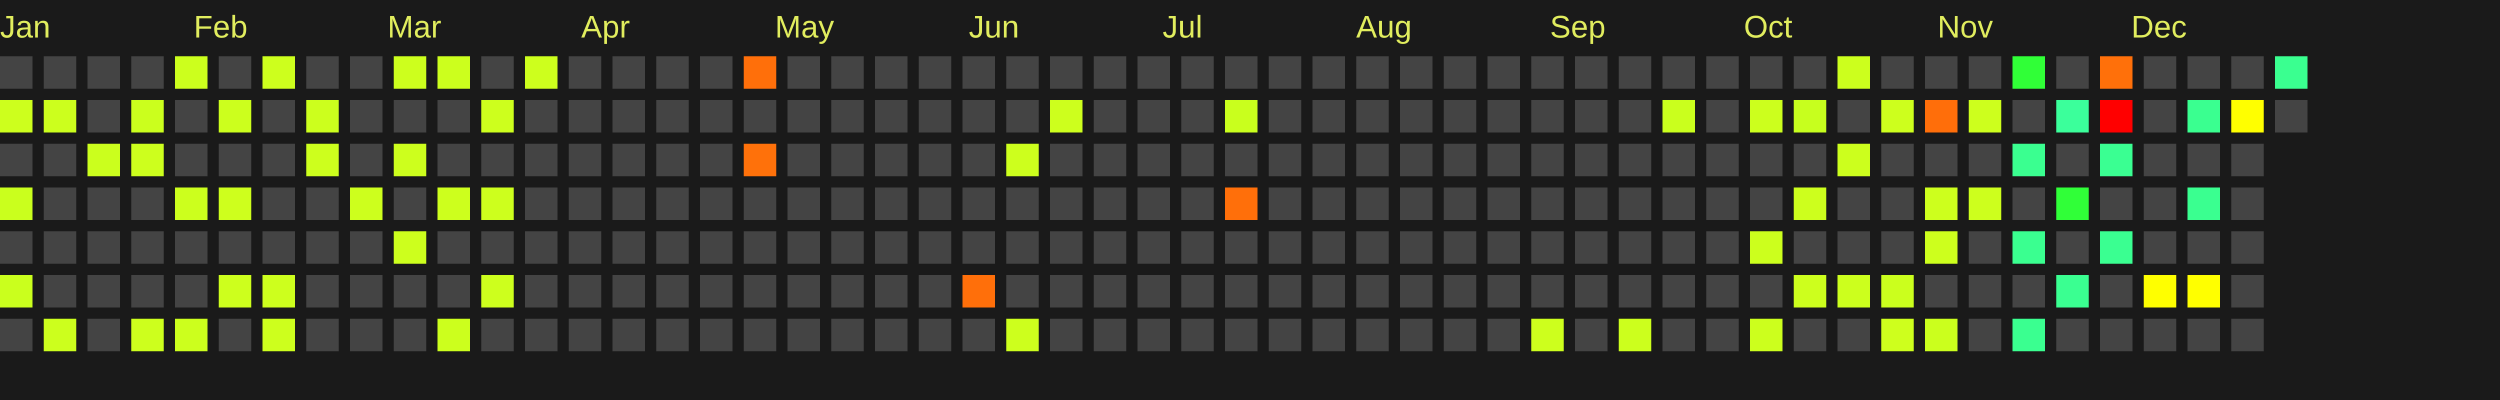
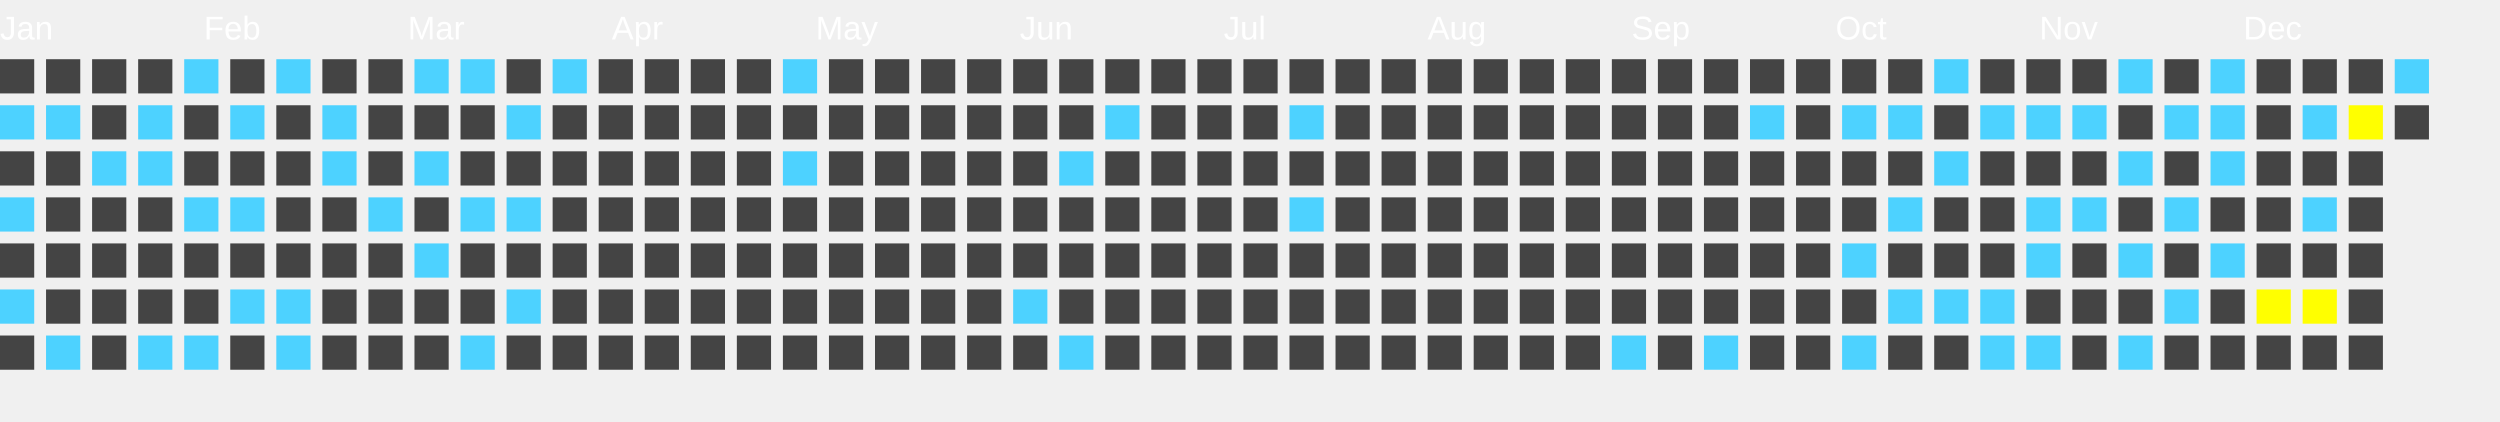
- <svg xmlns="http://www.w3.org/2000/svg" baseProfile="full" height="32mm" version="1.1" viewBox="0,0,200,32" width="200mm">
+ <svg xmlns="http://www.w3.org/2000/svg" baseProfile="full" height="32mm" version="1.1" viewBox="0,0,190,32" width="190mm">
  <defs />
-   <rect fill="#1a1a1a" height="32" width="200" x="0" y="0" />
-   <text fill="#e1ed5e" style="font-size:2.5px; font-family:Arial" x="0.0" y="3.0">Jan</text>
-   <text fill="#e1ed5e" style="font-size:2.5px; font-family:Arial" x="15.5" y="3.0">Feb</text>
-   <text fill="#e1ed5e" style="font-size:2.5px; font-family:Arial" x="31.0" y="3.0">Mar</text>
-   <text fill="#e1ed5e" style="font-size:2.5px; font-family:Arial" x="46.5" y="3.0">Apr</text>
-   <text fill="#e1ed5e" style="font-size:2.5px; font-family:Arial" x="62.0" y="3.0">May</text>
-   <text fill="#e1ed5e" style="font-size:2.5px; font-family:Arial" x="77.5" y="3.0">Jun</text>
-   <text fill="#e1ed5e" style="font-size:2.5px; font-family:Arial" x="93.0" y="3.0">Jul</text>
-   <text fill="#e1ed5e" style="font-size:2.5px; font-family:Arial" x="108.5" y="3.0">Aug</text>
-   <text fill="#e1ed5e" style="font-size:2.5px; font-family:Arial" x="124.0" y="3.0">Sep</text>
-   <text fill="#e1ed5e" style="font-size:2.5px; font-family:Arial" x="139.5" y="3.0">Oct</text>
-   <text fill="#e1ed5e" style="font-size:2.5px; font-family:Arial" x="155.0" y="3.0">Nov</text>
-   <text fill="#e1ed5e" style="font-size:2.5px; font-family:Arial" x="170.5" y="3.0">Dec</text>
+   <rect fill="none" height="32" width="190" x="0" y="0" />
+   <text fill="#FFFFFF" style="font-size:2.5px; font-family:Arial" x="0.0" y="3.0">Jan</text>
+   <text fill="#FFFFFF" style="font-size:2.5px; font-family:Arial" x="15.5" y="3.0">Feb</text>
+   <text fill="#FFFFFF" style="font-size:2.5px; font-family:Arial" x="31.0" y="3.0">Mar</text>
+   <text fill="#FFFFFF" style="font-size:2.5px; font-family:Arial" x="46.5" y="3.0">Apr</text>
+   <text fill="#FFFFFF" style="font-size:2.5px; font-family:Arial" x="62.0" y="3.0">May</text>
+   <text fill="#FFFFFF" style="font-size:2.5px; font-family:Arial" x="77.5" y="3.0">Jun</text>
+   <text fill="#FFFFFF" style="font-size:2.5px; font-family:Arial" x="93.0" y="3.0">Jul</text>
+   <text fill="#FFFFFF" style="font-size:2.5px; font-family:Arial" x="108.5" y="3.0">Aug</text>
+   <text fill="#FFFFFF" style="font-size:2.5px; font-family:Arial" x="124.0" y="3.0">Sep</text>
+   <text fill="#FFFFFF" style="font-size:2.5px; font-family:Arial" x="139.5" y="3.0">Oct</text>
+   <text fill="#FFFFFF" style="font-size:2.5px; font-family:Arial" x="155.0" y="3.0">Nov</text>
+   <text fill="#FFFFFF" style="font-size:2.5px; font-family:Arial" x="170.5" y="3.0">Dec</text>
  <rect fill="#444444" height="2.6" width="2.6" x="0.0" y="4.5" />
-   <rect fill="#cdff1d" height="2.6" width="2.6" x="0.0" y="8.0" />
+   <rect fill="#4dd2ff" height="2.6" width="2.6" x="0.0" y="8.0" />
  <rect fill="#444444" height="2.6" width="2.6" x="0.0" y="11.5" />
-   <rect fill="#caff1d" height="2.6" width="2.6" x="0.0" y="15.0" />
+   <rect fill="#4dd2ff" height="2.6" width="2.6" x="0.0" y="15.0" />
  <rect fill="#444444" height="2.6" width="2.6" x="0.0" y="18.5" />
-   <rect fill="#caff1d" height="2.6" width="2.6" x="0.0" y="22.0" />
+   <rect fill="#4dd2ff" height="2.6" width="2.6" x="0.0" y="22.0" />
  <rect fill="#444444" height="2.6" width="2.6" x="0.0" y="25.5" />
  <rect fill="#444444" height="2.6" width="2.6" x="3.5" y="4.5" />
-   <rect fill="#ccff1d" height="2.6" width="2.6" x="3.5" y="8.0" />
+   <rect fill="#4dd2ff" height="2.6" width="2.6" x="3.5" y="8.0" />
  <rect fill="#444444" height="2.6" width="2.6" x="3.5" y="11.5" />
  <rect fill="#444444" height="2.6" width="2.6" x="3.5" y="15.0" />
  <rect fill="#444444" height="2.6" width="2.6" x="3.5" y="18.5" />
  <rect fill="#444444" height="2.6" width="2.6" x="3.5" y="22.0" />
-   <rect fill="#ccff1d" height="2.6" width="2.6" x="3.5" y="25.5" />
+   <rect fill="#4dd2ff" height="2.6" width="2.6" x="3.5" y="25.5" />
  <rect fill="#444444" height="2.6" width="2.6" x="7.0" y="4.5" />
  <rect fill="#444444" height="2.6" width="2.6" x="7.0" y="8.0" />
-   <rect fill="#cbff1d" height="2.6" width="2.6" x="7.0" y="11.5" />
+   <rect fill="#4dd2ff" height="2.6" width="2.6" x="7.0" y="11.5" />
  <rect fill="#444444" height="2.6" width="2.6" x="7.0" y="15.0" />
  <rect fill="#444444" height="2.6" width="2.6" x="7.0" y="18.5" />
  <rect fill="#444444" height="2.6" width="2.6" x="7.0" y="22.0" />
  <rect fill="#444444" height="2.6" width="2.6" x="7.0" y="25.5" />
  <rect fill="#444444" height="2.6" width="2.6" x="10.5" y="4.5" />
-   <rect fill="#cbff1d" height="2.6" width="2.6" x="10.5" y="8.0" />
-   <rect fill="#cdff1d" height="2.6" width="2.6" x="10.5" y="11.5" />
+   <rect fill="#4dd2ff" height="2.6" width="2.6" x="10.5" y="8.0" />
+   <rect fill="#4dd2ff" height="2.6" width="2.6" x="10.5" y="11.5" />
  <rect fill="#444444" height="2.6" width="2.6" x="10.5" y="15.0" />
  <rect fill="#444444" height="2.6" width="2.6" x="10.5" y="18.5" />
  <rect fill="#444444" height="2.6" width="2.6" x="10.5" y="22.0" />
-   <rect fill="#cdff1d" height="2.6" width="2.6" x="10.5" y="25.5" />
-   <rect fill="#ccff1d" height="2.6" width="2.6" x="14.0" y="4.5" />
+   <rect fill="#4dd2ff" height="2.6" width="2.6" x="10.5" y="25.5" />
+   <rect fill="#4dd2ff" height="2.6" width="2.6" x="14.0" y="4.5" />
  <rect fill="#444444" height="2.6" width="2.6" x="14.0" y="8.0" />
  <rect fill="#444444" height="2.6" width="2.6" x="14.0" y="11.5" />
-   <rect fill="#ccff1d" height="2.6" width="2.6" x="14.0" y="15.0" />
+   <rect fill="#4dd2ff" height="2.6" width="2.6" x="14.0" y="15.0" />
  <rect fill="#444444" height="2.6" width="2.6" x="14.0" y="18.5" />
  <rect fill="#444444" height="2.6" width="2.6" x="14.0" y="22.0" />
-   <rect fill="#ccff1d" height="2.6" width="2.6" x="14.0" y="25.5" />
+   <rect fill="#4dd2ff" height="2.6" width="2.6" x="14.0" y="25.5" />
  <rect fill="#444444" height="2.6" width="2.6" x="17.5" y="4.5" />
-   <rect fill="#ccff1d" height="2.6" width="2.6" x="17.5" y="8.0" />
+   <rect fill="#4dd2ff" height="2.6" width="2.6" x="17.5" y="8.0" />
  <rect fill="#444444" height="2.6" width="2.6" x="17.5" y="11.5" />
-   <rect fill="#ceff1d" height="2.6" width="2.6" x="17.5" y="15.0" />
+   <rect fill="#4dd2ff" height="2.6" width="2.6" x="17.5" y="15.0" />
  <rect fill="#444444" height="2.6" width="2.6" x="17.5" y="18.5" />
-   <rect fill="#cdff1d" height="2.6" width="2.6" x="17.5" y="22.0" />
+   <rect fill="#4dd2ff" height="2.6" width="2.6" x="17.5" y="22.0" />
  <rect fill="#444444" height="2.6" width="2.6" x="17.5" y="25.5" />
-   <rect fill="#cdff1d" height="2.6" width="2.6" x="21.0" y="4.5" />
+   <rect fill="#4dd2ff" height="2.6" width="2.6" x="21.0" y="4.5" />
  <rect fill="#444444" height="2.6" width="2.6" x="21.0" y="8.0" />
  <rect fill="#444444" height="2.6" width="2.6" x="21.0" y="11.5" />
  <rect fill="#444444" height="2.6" width="2.6" x="21.0" y="15.0" />
  <rect fill="#444444" height="2.6" width="2.6" x="21.0" y="18.5" />
-   <rect fill="#cdff1d" height="2.6" width="2.6" x="21.0" y="22.0" />
-   <rect fill="#cdff1d" height="2.6" width="2.6" x="21.0" y="25.5" />
+   <rect fill="#4dd2ff" height="2.6" width="2.6" x="21.0" y="22.0" />
+   <rect fill="#4dd2ff" height="2.6" width="2.6" x="21.0" y="25.5" />
  <rect fill="#444444" height="2.6" width="2.6" x="24.5" y="4.5" />
-   <rect fill="#ccff1d" height="2.6" width="2.6" x="24.5" y="8.0" />
-   <rect fill="#cdff1d" height="2.6" width="2.6" x="24.5" y="11.5" />
+   <rect fill="#4dd2ff" height="2.6" width="2.6" x="24.5" y="8.0" />
+   <rect fill="#4dd2ff" height="2.6" width="2.6" x="24.5" y="11.5" />
  <rect fill="#444444" height="2.6" width="2.6" x="24.5" y="15.0" />
  <rect fill="#444444" height="2.6" width="2.6" x="24.5" y="18.5" />
  <rect fill="#444444" height="2.6" width="2.6" x="24.5" y="22.0" />
  <rect fill="#444444" height="2.6" width="2.6" x="24.5" y="25.5" />
  <rect fill="#444444" height="2.6" width="2.6" x="28.0" y="4.5" />
  <rect fill="#444444" height="2.6" width="2.6" x="28.0" y="8.0" />
  <rect fill="#444444" height="2.6" width="2.6" x="28.0" y="11.5" />
-   <rect fill="#cdff1d" height="2.6" width="2.6" x="28.0" y="15.0" />
+   <rect fill="#4dd2ff" height="2.6" width="2.6" x="28.0" y="15.0" />
  <rect fill="#444444" height="2.6" width="2.6" x="28.0" y="18.5" />
  <rect fill="#444444" height="2.6" width="2.6" x="28.0" y="22.0" />
  <rect fill="#444444" height="2.6" width="2.6" x="28.0" y="25.5" />
-   <rect fill="#cdff1d" height="2.6" width="2.6" x="31.5" y="4.5" />
+   <rect fill="#4dd2ff" height="2.6" width="2.6" x="31.5" y="4.5" />
  <rect fill="#444444" height="2.6" width="2.6" x="31.5" y="8.0" />
-   <rect fill="#cdff1d" height="2.6" width="2.6" x="31.5" y="11.5" />
+   <rect fill="#4dd2ff" height="2.6" width="2.6" x="31.5" y="11.5" />
  <rect fill="#444444" height="2.6" width="2.6" x="31.5" y="15.0" />
-   <rect fill="#cdff1d" height="2.6" width="2.6" x="31.5" y="18.5" />
+   <rect fill="#4dd2ff" height="2.6" width="2.6" x="31.5" y="18.5" />
  <rect fill="#444444" height="2.6" width="2.6" x="31.5" y="22.0" />
  <rect fill="#444444" height="2.6" width="2.6" x="31.5" y="25.5" />
-   <rect fill="#ccff1d" height="2.6" width="2.6" x="35.0" y="4.5" />
+   <rect fill="#4dd2ff" height="2.6" width="2.6" x="35.0" y="4.5" />
  <rect fill="#444444" height="2.6" width="2.6" x="35.0" y="8.0" />
  <rect fill="#444444" height="2.6" width="2.6" x="35.0" y="11.5" />
-   <rect fill="#cdff1d" height="2.6" width="2.6" x="35.0" y="15.0" />
+   <rect fill="#4dd2ff" height="2.6" width="2.6" x="35.0" y="15.0" />
  <rect fill="#444444" height="2.6" width="2.6" x="35.0" y="18.5" />
  <rect fill="#444444" height="2.6" width="2.6" x="35.0" y="22.0" />
-   <rect fill="#ccff1d" height="2.6" width="2.6" x="35.0" y="25.5" />
+   <rect fill="#4dd2ff" height="2.6" width="2.6" x="35.0" y="25.5" />
  <rect fill="#444444" height="2.6" width="2.6" x="38.5" y="4.5" />
-   <rect fill="#cdff1d" height="2.6" width="2.6" x="38.5" y="8.0" />
+   <rect fill="#4dd2ff" height="2.6" width="2.6" x="38.5" y="8.0" />
  <rect fill="#444444" height="2.6" width="2.6" x="38.5" y="11.5" />
-   <rect fill="#cdff1d" height="2.6" width="2.6" x="38.5" y="15.0" />
+   <rect fill="#4dd2ff" height="2.6" width="2.6" x="38.5" y="15.0" />
  <rect fill="#444444" height="2.6" width="2.6" x="38.5" y="18.5" />
-   <rect fill="#cdff1d" height="2.6" width="2.6" x="38.5" y="22.0" />
+   <rect fill="#4dd2ff" height="2.6" width="2.6" x="38.5" y="22.0" />
  <rect fill="#444444" height="2.6" width="2.6" x="38.5" y="25.5" />
-   <rect fill="#cdff1d" height="2.6" width="2.6" x="42.0" y="4.5" />
+   <rect fill="#4dd2ff" height="2.6" width="2.6" x="42.0" y="4.5" />
  <rect fill="#444444" height="2.6" width="2.6" x="42.0" y="8.0" />
  <rect fill="#444444" height="2.6" width="2.6" x="42.0" y="11.5" />
  <rect fill="#444444" height="2.6" width="2.6" x="42.0" y="15.0" />
  <rect fill="#444444" height="2.6" width="2.6" x="42.0" y="18.5" />
  <rect fill="#444444" height="2.6" width="2.6" x="42.0" y="22.0" />
  <rect fill="#444444" height="2.6" width="2.6" x="42.0" y="25.5" />
  <rect fill="#444444" height="2.6" width="2.6" x="45.5" y="4.5" />
  <rect fill="#444444" height="2.6" width="2.6" x="45.5" y="8.0" />
  <rect fill="#444444" height="2.6" width="2.6" x="45.5" y="11.5" />
  <rect fill="#444444" height="2.6" width="2.6" x="45.5" y="15.0" />
  <rect fill="#444444" height="2.6" width="2.6" x="45.5" y="18.5" />
  <rect fill="#444444" height="2.6" width="2.6" x="45.5" y="22.0" />
  <rect fill="#444444" height="2.6" width="2.6" x="45.5" y="25.5" />
  <rect fill="#444444" height="2.6" width="2.6" x="49.0" y="4.5" />
  <rect fill="#444444" height="2.6" width="2.6" x="49.0" y="8.0" />
  <rect fill="#444444" height="2.6" width="2.6" x="49.0" y="11.5" />
  <rect fill="#444444" height="2.6" width="2.6" x="49.0" y="15.0" />
  <rect fill="#444444" height="2.6" width="2.6" x="49.0" y="18.5" />
  <rect fill="#444444" height="2.6" width="2.6" x="49.0" y="22.0" />
  <rect fill="#444444" height="2.6" width="2.6" x="49.0" y="25.5" />
  <rect fill="#444444" height="2.6" width="2.6" x="52.5" y="4.5" />
  <rect fill="#444444" height="2.6" width="2.6" x="52.5" y="8.0" />
  <rect fill="#444444" height="2.6" width="2.6" x="52.5" y="11.5" />
  <rect fill="#444444" height="2.6" width="2.6" x="52.5" y="15.0" />
  <rect fill="#444444" height="2.6" width="2.6" x="52.5" y="18.5" />
  <rect fill="#444444" height="2.6" width="2.6" x="52.5" y="22.0" />
  <rect fill="#444444" height="2.6" width="2.6" x="52.5" y="25.5" />
  <rect fill="#444444" height="2.6" width="2.6" x="56.0" y="4.5" />
  <rect fill="#444444" height="2.6" width="2.6" x="56.0" y="8.0" />
  <rect fill="#444444" height="2.6" width="2.6" x="56.0" y="11.5" />
  <rect fill="#444444" height="2.6" width="2.6" x="56.0" y="15.0" />
  <rect fill="#444444" height="2.6" width="2.6" x="56.0" y="18.5" />
  <rect fill="#444444" height="2.6" width="2.6" x="56.0" y="22.0" />
  <rect fill="#444444" height="2.6" width="2.6" x="56.0" y="25.5" />
-   <rect fill="#ff6f0a" height="2.6" width="2.6" x="59.5" y="4.5" />
+   <rect fill="#4dd2ff" height="2.6" width="2.6" x="59.5" y="4.5" />
  <rect fill="#444444" height="2.6" width="2.6" x="59.5" y="8.0" />
-   <rect fill="#ff710a" height="2.6" width="2.6" x="59.5" y="11.5" />
+   <rect fill="#4dd2ff" height="2.6" width="2.6" x="59.5" y="11.5" />
  <rect fill="#444444" height="2.6" width="2.6" x="59.5" y="15.0" />
  <rect fill="#444444" height="2.6" width="2.6" x="59.5" y="18.5" />
  <rect fill="#444444" height="2.6" width="2.6" x="59.5" y="22.0" />
  <rect fill="#444444" height="2.6" width="2.6" x="59.5" y="25.5" />
  <rect fill="#444444" height="2.6" width="2.6" x="63.0" y="4.5" />
  <rect fill="#444444" height="2.6" width="2.6" x="63.0" y="8.0" />
  <rect fill="#444444" height="2.6" width="2.6" x="63.0" y="11.5" />
  <rect fill="#444444" height="2.6" width="2.6" x="63.0" y="15.0" />
  <rect fill="#444444" height="2.6" width="2.6" x="63.0" y="18.5" />
  <rect fill="#444444" height="2.6" width="2.6" x="63.0" y="22.0" />
  <rect fill="#444444" height="2.6" width="2.6" x="63.0" y="25.5" />
  <rect fill="#444444" height="2.6" width="2.6" x="66.5" y="4.5" />
  <rect fill="#444444" height="2.6" width="2.6" x="66.5" y="8.0" />
  <rect fill="#444444" height="2.6" width="2.6" x="66.5" y="11.5" />
  <rect fill="#444444" height="2.6" width="2.6" x="66.5" y="15.0" />
  <rect fill="#444444" height="2.6" width="2.6" x="66.5" y="18.5" />
  <rect fill="#444444" height="2.6" width="2.6" x="66.5" y="22.0" />
  <rect fill="#444444" height="2.6" width="2.6" x="66.5" y="25.5" />
  <rect fill="#444444" height="2.6" width="2.6" x="70.0" y="4.5" />
  <rect fill="#444444" height="2.6" width="2.6" x="70.0" y="8.0" />
  <rect fill="#444444" height="2.6" width="2.6" x="70.0" y="11.5" />
  <rect fill="#444444" height="2.6" width="2.6" x="70.0" y="15.0" />
  <rect fill="#444444" height="2.6" width="2.6" x="70.0" y="18.5" />
  <rect fill="#444444" height="2.6" width="2.6" x="70.0" y="22.0" />
  <rect fill="#444444" height="2.6" width="2.6" x="70.0" y="25.5" />
  <rect fill="#444444" height="2.6" width="2.6" x="73.5" y="4.5" />
  <rect fill="#444444" height="2.6" width="2.6" x="73.5" y="8.0" />
  <rect fill="#444444" height="2.6" width="2.6" x="73.5" y="11.5" />
  <rect fill="#444444" height="2.6" width="2.6" x="73.5" y="15.0" />
  <rect fill="#444444" height="2.6" width="2.6" x="73.5" y="18.5" />
  <rect fill="#444444" height="2.6" width="2.6" x="73.5" y="22.0" />
  <rect fill="#444444" height="2.6" width="2.6" x="73.5" y="25.5" />
  <rect fill="#444444" height="2.6" width="2.6" x="77.0" y="4.5" />
  <rect fill="#444444" height="2.6" width="2.6" x="77.0" y="8.0" />
  <rect fill="#444444" height="2.6" width="2.6" x="77.0" y="11.5" />
  <rect fill="#444444" height="2.6" width="2.6" x="77.0" y="15.0" />
  <rect fill="#444444" height="2.6" width="2.6" x="77.0" y="18.5" />
-   <rect fill="#ff6f0a" height="2.6" width="2.6" x="77.0" y="22.0" />
+   <rect fill="#4dd2ff" height="2.6" width="2.6" x="77.0" y="22.0" />
  <rect fill="#444444" height="2.6" width="2.6" x="77.0" y="25.5" />
  <rect fill="#444444" height="2.6" width="2.6" x="80.5" y="4.5" />
  <rect fill="#444444" height="2.6" width="2.6" x="80.5" y="8.0" />
-   <rect fill="#cdff1d" height="2.6" width="2.6" x="80.5" y="11.5" />
+   <rect fill="#4dd2ff" height="2.6" width="2.6" x="80.5" y="11.5" />
  <rect fill="#444444" height="2.6" width="2.6" x="80.5" y="15.0" />
  <rect fill="#444444" height="2.6" width="2.6" x="80.5" y="18.5" />
  <rect fill="#444444" height="2.6" width="2.6" x="80.5" y="22.0" />
-   <rect fill="#cdff1d" height="2.6" width="2.6" x="80.5" y="25.5" />
+   <rect fill="#4dd2ff" height="2.6" width="2.6" x="80.5" y="25.5" />
  <rect fill="#444444" height="2.6" width="2.6" x="84.0" y="4.5" />
-   <rect fill="#cdff1d" height="2.6" width="2.6" x="84.0" y="8.0" />
+   <rect fill="#4dd2ff" height="2.6" width="2.6" x="84.0" y="8.0" />
  <rect fill="#444444" height="2.6" width="2.6" x="84.0" y="11.5" />
  <rect fill="#444444" height="2.6" width="2.6" x="84.0" y="15.0" />
  <rect fill="#444444" height="2.6" width="2.6" x="84.0" y="18.5" />
  <rect fill="#444444" height="2.6" width="2.6" x="84.0" y="22.0" />
  <rect fill="#444444" height="2.6" width="2.6" x="84.0" y="25.5" />
  <rect fill="#444444" height="2.6" width="2.6" x="87.5" y="4.5" />
  <rect fill="#444444" height="2.6" width="2.6" x="87.5" y="8.0" />
  <rect fill="#444444" height="2.6" width="2.6" x="87.5" y="11.5" />
  <rect fill="#444444" height="2.6" width="2.6" x="87.5" y="15.0" />
  <rect fill="#444444" height="2.6" width="2.6" x="87.5" y="18.5" />
  <rect fill="#444444" height="2.6" width="2.6" x="87.5" y="22.0" />
  <rect fill="#444444" height="2.6" width="2.6" x="87.5" y="25.5" />
  <rect fill="#444444" height="2.6" width="2.6" x="91.0" y="4.5" />
  <rect fill="#444444" height="2.6" width="2.6" x="91.0" y="8.0" />
  <rect fill="#444444" height="2.6" width="2.6" x="91.0" y="11.5" />
  <rect fill="#444444" height="2.6" width="2.6" x="91.0" y="15.0" />
  <rect fill="#444444" height="2.6" width="2.6" x="91.0" y="18.5" />
  <rect fill="#444444" height="2.6" width="2.6" x="91.0" y="22.0" />
  <rect fill="#444444" height="2.6" width="2.6" x="91.0" y="25.5" />
  <rect fill="#444444" height="2.6" width="2.6" x="94.5" y="4.5" />
  <rect fill="#444444" height="2.6" width="2.6" x="94.5" y="8.0" />
  <rect fill="#444444" height="2.6" width="2.6" x="94.5" y="11.5" />
  <rect fill="#444444" height="2.6" width="2.6" x="94.5" y="15.0" />
  <rect fill="#444444" height="2.6" width="2.6" x="94.5" y="18.5" />
  <rect fill="#444444" height="2.6" width="2.6" x="94.5" y="22.0" />
  <rect fill="#444444" height="2.6" width="2.6" x="94.5" y="25.5" />
  <rect fill="#444444" height="2.6" width="2.6" x="98.0" y="4.5" />
-   <rect fill="#c9ff1d" height="2.6" width="2.6" x="98.0" y="8.0" />
+   <rect fill="#4dd2ff" height="2.6" width="2.6" x="98.0" y="8.0" />
  <rect fill="#444444" height="2.6" width="2.6" x="98.0" y="11.5" />
-   <rect fill="#ff6f0a" height="2.6" width="2.6" x="98.0" y="15.0" />
+   <rect fill="#4dd2ff" height="2.6" width="2.6" x="98.0" y="15.0" />
  <rect fill="#444444" height="2.6" width="2.6" x="98.0" y="18.5" />
  <rect fill="#444444" height="2.6" width="2.6" x="98.0" y="22.0" />
  <rect fill="#444444" height="2.6" width="2.6" x="98.0" y="25.5" />
  <rect fill="#444444" height="2.6" width="2.6" x="101.5" y="4.5" />
  <rect fill="#444444" height="2.6" width="2.6" x="101.5" y="8.0" />
  <rect fill="#444444" height="2.6" width="2.6" x="101.5" y="11.5" />
  <rect fill="#444444" height="2.6" width="2.6" x="101.5" y="15.0" />
  <rect fill="#444444" height="2.6" width="2.6" x="101.5" y="18.5" />
  <rect fill="#444444" height="2.6" width="2.6" x="101.5" y="22.0" />
  <rect fill="#444444" height="2.6" width="2.6" x="101.5" y="25.5" />
  <rect fill="#444444" height="2.6" width="2.6" x="105.0" y="4.5" />
  <rect fill="#444444" height="2.6" width="2.6" x="105.0" y="8.0" />
  <rect fill="#444444" height="2.6" width="2.6" x="105.0" y="11.5" />
  <rect fill="#444444" height="2.6" width="2.6" x="105.0" y="15.0" />
  <rect fill="#444444" height="2.6" width="2.6" x="105.0" y="18.5" />
  <rect fill="#444444" height="2.6" width="2.6" x="105.0" y="22.0" />
  <rect fill="#444444" height="2.6" width="2.6" x="105.0" y="25.5" />
  <rect fill="#444444" height="2.6" width="2.6" x="108.5" y="4.5" />
  <rect fill="#444444" height="2.6" width="2.6" x="108.5" y="8.0" />
  <rect fill="#444444" height="2.6" width="2.6" x="108.5" y="11.5" />
  <rect fill="#444444" height="2.6" width="2.6" x="108.5" y="15.0" />
  <rect fill="#444444" height="2.6" width="2.6" x="108.5" y="18.5" />
  <rect fill="#444444" height="2.6" width="2.6" x="108.5" y="22.0" />
  <rect fill="#444444" height="2.6" width="2.6" x="108.5" y="25.5" />
  <rect fill="#444444" height="2.6" width="2.6" x="112.0" y="4.5" />
  <rect fill="#444444" height="2.6" width="2.6" x="112.0" y="8.0" />
  <rect fill="#444444" height="2.6" width="2.6" x="112.0" y="11.5" />
  <rect fill="#444444" height="2.6" width="2.6" x="112.0" y="15.0" />
  <rect fill="#444444" height="2.6" width="2.6" x="112.0" y="18.5" />
  <rect fill="#444444" height="2.6" width="2.6" x="112.0" y="22.0" />
  <rect fill="#444444" height="2.6" width="2.6" x="112.0" y="25.5" />
  <rect fill="#444444" height="2.6" width="2.6" x="115.5" y="4.5" />
  <rect fill="#444444" height="2.6" width="2.6" x="115.5" y="8.0" />
  <rect fill="#444444" height="2.6" width="2.6" x="115.5" y="11.5" />
  <rect fill="#444444" height="2.6" width="2.6" x="115.5" y="15.0" />
  <rect fill="#444444" height="2.6" width="2.6" x="115.5" y="18.5" />
  <rect fill="#444444" height="2.6" width="2.6" x="115.5" y="22.0" />
  <rect fill="#444444" height="2.6" width="2.6" x="115.5" y="25.5" />
  <rect fill="#444444" height="2.6" width="2.6" x="119.0" y="4.5" />
  <rect fill="#444444" height="2.6" width="2.6" x="119.0" y="8.0" />
  <rect fill="#444444" height="2.6" width="2.6" x="119.0" y="11.5" />
  <rect fill="#444444" height="2.6" width="2.6" x="119.0" y="15.0" />
  <rect fill="#444444" height="2.6" width="2.6" x="119.0" y="18.5" />
  <rect fill="#444444" height="2.6" width="2.6" x="119.0" y="22.0" />
  <rect fill="#444444" height="2.6" width="2.6" x="119.0" y="25.5" />
  <rect fill="#444444" height="2.6" width="2.6" x="122.5" y="4.5" />
  <rect fill="#444444" height="2.6" width="2.6" x="122.5" y="8.0" />
  <rect fill="#444444" height="2.6" width="2.6" x="122.5" y="11.5" />
  <rect fill="#444444" height="2.6" width="2.6" x="122.5" y="15.0" />
  <rect fill="#444444" height="2.6" width="2.6" x="122.5" y="18.5" />
  <rect fill="#444444" height="2.6" width="2.6" x="122.5" y="22.0" />
-   <rect fill="#cdff1d" height="2.6" width="2.6" x="122.5" y="25.5" />
+   <rect fill="#4dd2ff" height="2.6" width="2.6" x="122.5" y="25.5" />
  <rect fill="#444444" height="2.6" width="2.6" x="126.0" y="4.5" />
  <rect fill="#444444" height="2.6" width="2.6" x="126.0" y="8.0" />
  <rect fill="#444444" height="2.6" width="2.6" x="126.0" y="11.5" />
  <rect fill="#444444" height="2.6" width="2.6" x="126.0" y="15.0" />
  <rect fill="#444444" height="2.6" width="2.6" x="126.0" y="18.5" />
  <rect fill="#444444" height="2.6" width="2.6" x="126.0" y="22.0" />
  <rect fill="#444444" height="2.6" width="2.6" x="126.0" y="25.5" />
  <rect fill="#444444" height="2.6" width="2.6" x="129.5" y="4.5" />
  <rect fill="#444444" height="2.6" width="2.6" x="129.5" y="8.0" />
  <rect fill="#444444" height="2.6" width="2.6" x="129.5" y="11.5" />
  <rect fill="#444444" height="2.6" width="2.6" x="129.5" y="15.0" />
  <rect fill="#444444" height="2.6" width="2.6" x="129.5" y="18.5" />
  <rect fill="#444444" height="2.6" width="2.6" x="129.5" y="22.0" />
-   <rect fill="#ccff1d" height="2.6" width="2.6" x="129.5" y="25.5" />
+   <rect fill="#4dd2ff" height="2.6" width="2.6" x="129.5" y="25.5" />
  <rect fill="#444444" height="2.6" width="2.6" x="133.0" y="4.5" />
-   <rect fill="#caff1d" height="2.6" width="2.6" x="133.0" y="8.0" />
+   <rect fill="#4dd2ff" height="2.6" width="2.6" x="133.0" y="8.0" />
  <rect fill="#444444" height="2.6" width="2.6" x="133.0" y="11.5" />
  <rect fill="#444444" height="2.6" width="2.6" x="133.0" y="15.0" />
  <rect fill="#444444" height="2.6" width="2.6" x="133.0" y="18.5" />
  <rect fill="#444444" height="2.6" width="2.6" x="133.0" y="22.0" />
  <rect fill="#444444" height="2.6" width="2.6" x="133.0" y="25.5" />
  <rect fill="#444444" height="2.6" width="2.6" x="136.5" y="4.5" />
  <rect fill="#444444" height="2.6" width="2.6" x="136.5" y="8.0" />
  <rect fill="#444444" height="2.6" width="2.6" x="136.5" y="11.5" />
  <rect fill="#444444" height="2.6" width="2.6" x="136.5" y="15.0" />
  <rect fill="#444444" height="2.6" width="2.6" x="136.5" y="18.5" />
  <rect fill="#444444" height="2.6" width="2.6" x="136.5" y="22.0" />
  <rect fill="#444444" height="2.6" width="2.6" x="136.5" y="25.5" />
  <rect fill="#444444" height="2.6" width="2.6" x="140.0" y="4.5" />
-   <rect fill="#ccff1d" height="2.6" width="2.6" x="140.0" y="8.0" />
+   <rect fill="#4dd2ff" height="2.6" width="2.6" x="140.0" y="8.0" />
  <rect fill="#444444" height="2.6" width="2.6" x="140.0" y="11.5" />
  <rect fill="#444444" height="2.6" width="2.6" x="140.0" y="15.0" />
-   <rect fill="#ccff1d" height="2.6" width="2.6" x="140.0" y="18.5" />
+   <rect fill="#4dd2ff" height="2.6" width="2.6" x="140.0" y="18.5" />
  <rect fill="#444444" height="2.6" width="2.6" x="140.0" y="22.0" />
-   <rect fill="#ccff1d" height="2.6" width="2.6" x="140.0" y="25.5" />
+   <rect fill="#4dd2ff" height="2.6" width="2.6" x="140.0" y="25.5" />
  <rect fill="#444444" height="2.6" width="2.6" x="143.5" y="4.5" />
-   <rect fill="#c7ff1e" height="2.6" width="2.6" x="143.5" y="8.0" />
+   <rect fill="#4dd2ff" height="2.6" width="2.6" x="143.5" y="8.0" />
  <rect fill="#444444" height="2.6" width="2.6" x="143.5" y="11.5" />
-   <rect fill="#cdff1d" height="2.6" width="2.6" x="143.5" y="15.0" />
+   <rect fill="#4dd2ff" height="2.6" width="2.6" x="143.5" y="15.0" />
  <rect fill="#444444" height="2.6" width="2.6" x="143.5" y="18.5" />
-   <rect fill="#cdff1d" height="2.6" width="2.6" x="143.5" y="22.0" />
+   <rect fill="#4dd2ff" height="2.6" width="2.6" x="143.5" y="22.0" />
  <rect fill="#444444" height="2.6" width="2.6" x="143.5" y="25.5" />
-   <rect fill="#ccff1d" height="2.6" width="2.6" x="147.0" y="4.5" />
+   <rect fill="#4dd2ff" height="2.6" width="2.6" x="147.0" y="4.5" />
  <rect fill="#444444" height="2.6" width="2.6" x="147.0" y="8.0" />
-   <rect fill="#ccff1d" height="2.6" width="2.6" x="147.0" y="11.5" />
+   <rect fill="#4dd2ff" height="2.6" width="2.6" x="147.0" y="11.5" />
  <rect fill="#444444" height="2.6" width="2.6" x="147.0" y="15.0" />
  <rect fill="#444444" height="2.6" width="2.6" x="147.0" y="18.5" />
-   <rect fill="#ccff1d" height="2.6" width="2.6" x="147.0" y="22.0" />
+   <rect fill="#4dd2ff" height="2.6" width="2.6" x="147.0" y="22.0" />
  <rect fill="#444444" height="2.6" width="2.6" x="147.0" y="25.5" />
  <rect fill="#444444" height="2.6" width="2.6" x="150.5" y="4.5" />
-   <rect fill="#cdff1d" height="2.6" width="2.6" x="150.5" y="8.0" />
+   <rect fill="#4dd2ff" height="2.6" width="2.6" x="150.5" y="8.0" />
  <rect fill="#444444" height="2.6" width="2.6" x="150.5" y="11.5" />
  <rect fill="#444444" height="2.6" width="2.6" x="150.5" y="15.0" />
  <rect fill="#444444" height="2.6" width="2.6" x="150.5" y="18.5" />
-   <rect fill="#cbff1d" height="2.6" width="2.6" x="150.5" y="22.0" />
-   <rect fill="#ceff1d" height="2.6" width="2.6" x="150.5" y="25.5" />
+   <rect fill="#4dd2ff" height="2.6" width="2.6" x="150.5" y="22.0" />
+   <rect fill="#4dd2ff" height="2.6" width="2.6" x="150.5" y="25.5" />
  <rect fill="#444444" height="2.6" width="2.6" x="154.0" y="4.5" />
-   <rect fill="#ff6e0a" height="2.6" width="2.6" x="154.0" y="8.0" />
+   <rect fill="#4dd2ff" height="2.6" width="2.6" x="154.0" y="8.0" />
  <rect fill="#444444" height="2.6" width="2.6" x="154.0" y="11.5" />
-   <rect fill="#cdff1d" height="2.6" width="2.6" x="154.0" y="15.0" />
-   <rect fill="#cdff1d" height="2.6" width="2.6" x="154.0" y="18.5" />
+   <rect fill="#4dd2ff" height="2.6" width="2.6" x="154.0" y="15.0" />
+   <rect fill="#4dd2ff" height="2.6" width="2.6" x="154.0" y="18.5" />
  <rect fill="#444444" height="2.6" width="2.6" x="154.0" y="22.0" />
-   <rect fill="#cbff1d" height="2.6" width="2.6" x="154.0" y="25.5" />
+   <rect fill="#4dd2ff" height="2.6" width="2.6" x="154.0" y="25.5" />
  <rect fill="#444444" height="2.6" width="2.6" x="157.5" y="4.5" />
-   <rect fill="#cdff1d" height="2.6" width="2.6" x="157.5" y="8.0" />
+   <rect fill="#4dd2ff" height="2.6" width="2.6" x="157.5" y="8.0" />
  <rect fill="#444444" height="2.6" width="2.6" x="157.5" y="11.5" />
-   <rect fill="#cdff1d" height="2.6" width="2.6" x="157.5" y="15.0" />
+   <rect fill="#4dd2ff" height="2.6" width="2.6" x="157.5" y="15.0" />
  <rect fill="#444444" height="2.6" width="2.6" x="157.5" y="18.5" />
  <rect fill="#444444" height="2.6" width="2.6" x="157.5" y="22.0" />
  <rect fill="#444444" height="2.6" width="2.6" x="157.5" y="25.5" />
-   <rect fill="#30ff37" height="2.6" width="2.6" x="161.0" y="4.5" />
+   <rect fill="#4dd2ff" height="2.6" width="2.6" x="161.0" y="4.5" />
  <rect fill="#444444" height="2.6" width="2.6" x="161.0" y="8.0" />
-   <rect fill="#3aff90" height="2.6" width="2.6" x="161.0" y="11.5" />
+   <rect fill="#4dd2ff" height="2.6" width="2.6" x="161.0" y="11.5" />
  <rect fill="#444444" height="2.6" width="2.6" x="161.0" y="15.0" />
-   <rect fill="#3aff90" height="2.6" width="2.6" x="161.0" y="18.5" />
+   <rect fill="#4dd2ff" height="2.6" width="2.6" x="161.0" y="18.5" />
  <rect fill="#444444" height="2.6" width="2.6" x="161.0" y="22.0" />
-   <rect fill="#3aff90" height="2.6" width="2.6" x="161.0" y="25.5" />
+   <rect fill="#4dd2ff" height="2.6" width="2.6" x="161.0" y="25.5" />
  <rect fill="#444444" height="2.6" width="2.6" x="164.5" y="4.5" />
-   <rect fill="#3bff9b" height="2.6" width="2.6" x="164.5" y="8.0" />
+   <rect fill="#4dd2ff" height="2.6" width="2.6" x="164.5" y="8.0" />
  <rect fill="#444444" height="2.6" width="2.6" x="164.5" y="11.5" />
-   <rect fill="#30ff38" height="2.6" width="2.6" x="164.5" y="15.0" />
+   <rect fill="#4dd2ff" height="2.6" width="2.6" x="164.5" y="15.0" />
  <rect fill="#444444" height="2.6" width="2.6" x="164.5" y="18.5" />
-   <rect fill="#3aff91" height="2.6" width="2.6" x="164.5" y="22.0" />
+   <rect fill="#4dd2ff" height="2.6" width="2.6" x="164.5" y="22.0" />
  <rect fill="#444444" height="2.6" width="2.6" x="164.5" y="25.5" />
-   <rect fill="#ff700a" height="2.6" width="2.6" x="168.0" y="4.5" />
-   <rect fill="#ff0000" height="2.6" width="2.6" x="168.0" y="8.0" />
-   <rect fill="#3aff92" height="2.6" width="2.6" x="168.0" y="11.5" />
+   <rect fill="#4dd2ff" height="2.6" width="2.6" x="168.0" y="4.5" />
+   <rect fill="#4dd2ff" height="2.6" width="2.6" x="168.0" y="8.0" />
+   <rect fill="#4dd2ff" height="2.6" width="2.6" x="168.0" y="11.5" />
  <rect fill="#444444" height="2.6" width="2.6" x="168.0" y="15.0" />
-   <rect fill="#3aff91" height="2.6" width="2.6" x="168.0" y="18.5" />
+   <rect fill="#4dd2ff" height="2.6" width="2.6" x="168.0" y="18.5" />
  <rect fill="#444444" height="2.6" width="2.6" x="168.0" y="22.0" />
  <rect fill="#444444" height="2.6" width="2.6" x="168.0" y="25.5" />
  <rect fill="#444444" height="2.6" width="2.6" x="171.5" y="4.5" />
  <rect fill="#444444" height="2.6" width="2.6" x="171.5" y="8.0" />
  <rect fill="#444444" height="2.6" width="2.6" x="171.5" y="11.5" />
  <rect fill="#444444" height="2.6" width="2.6" x="171.5" y="15.0" />
  <rect fill="#444444" height="2.6" width="2.6" x="171.5" y="18.5" />
  <rect fill="#ffff00" height="2.6" width="2.6" x="171.5" y="22.0" />
  <rect fill="#444444" height="2.6" width="2.6" x="171.5" y="25.5" />
  <rect fill="#444444" height="2.6" width="2.6" x="175.0" y="4.5" />
-   <rect fill="#3aff90" height="2.6" width="2.6" x="175.0" y="8.0" />
+   <rect fill="#4dd2ff" height="2.6" width="2.6" x="175.0" y="8.0" />
  <rect fill="#444444" height="2.6" width="2.6" x="175.0" y="11.5" />
-   <rect fill="#3aff90" height="2.6" width="2.6" x="175.0" y="15.0" />
+   <rect fill="#4dd2ff" height="2.6" width="2.6" x="175.0" y="15.0" />
  <rect fill="#444444" height="2.6" width="2.6" x="175.0" y="18.5" />
  <rect fill="#ffff00" height="2.6" width="2.6" x="175.0" y="22.0" />
  <rect fill="#444444" height="2.6" width="2.6" x="175.0" y="25.5" />
  <rect fill="#444444" height="2.6" width="2.6" x="178.5" y="4.5" />
  <rect fill="#ffff00" height="2.6" width="2.6" x="178.5" y="8.0" />
  <rect fill="#444444" height="2.6" width="2.6" x="178.5" y="11.5" />
  <rect fill="#444444" height="2.6" width="2.6" x="178.5" y="15.0" />
  <rect fill="#444444" height="2.6" width="2.6" x="178.5" y="18.5" />
  <rect fill="#444444" height="2.6" width="2.6" x="178.5" y="22.0" />
  <rect fill="#444444" height="2.6" width="2.6" x="178.5" y="25.5" />
-   <rect fill="#3aff90" height="2.6" width="2.6" x="182.0" y="4.5" />
+   <rect fill="#4dd2ff" height="2.6" width="2.6" x="182.0" y="4.5" />
  <rect fill="#444444" height="2.6" width="2.6" x="182.0" y="8.0" />
</svg>
